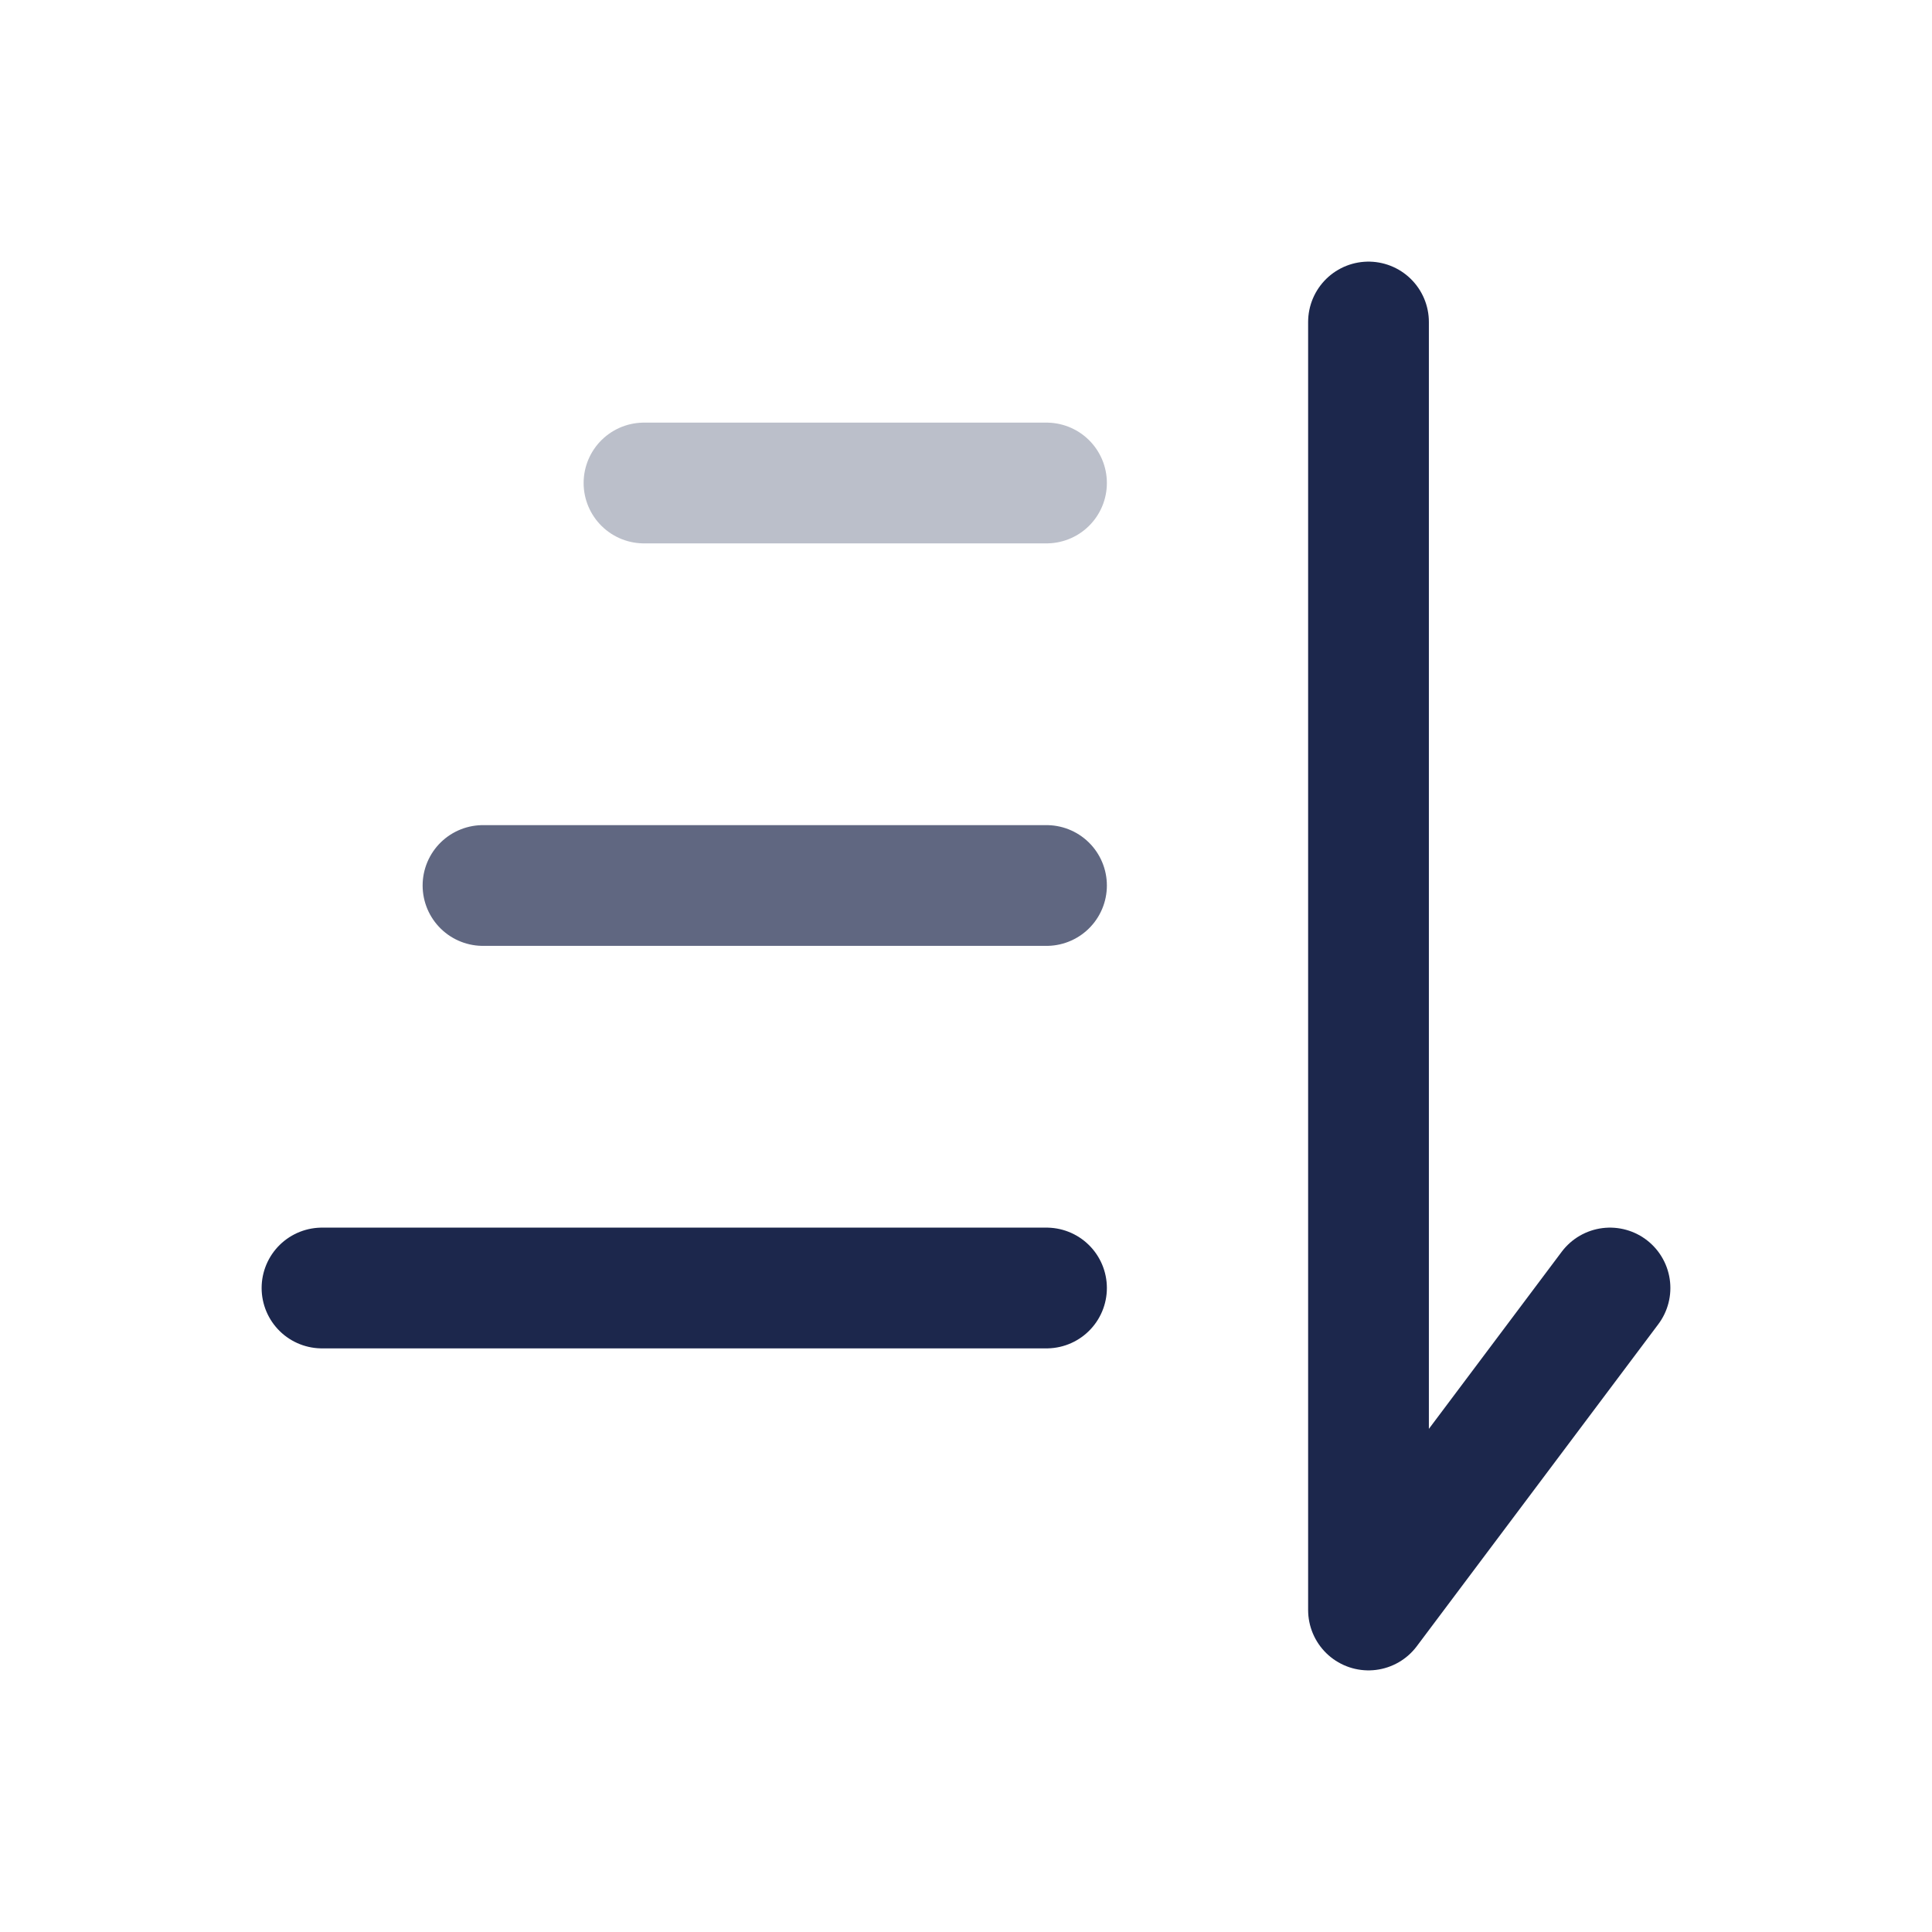
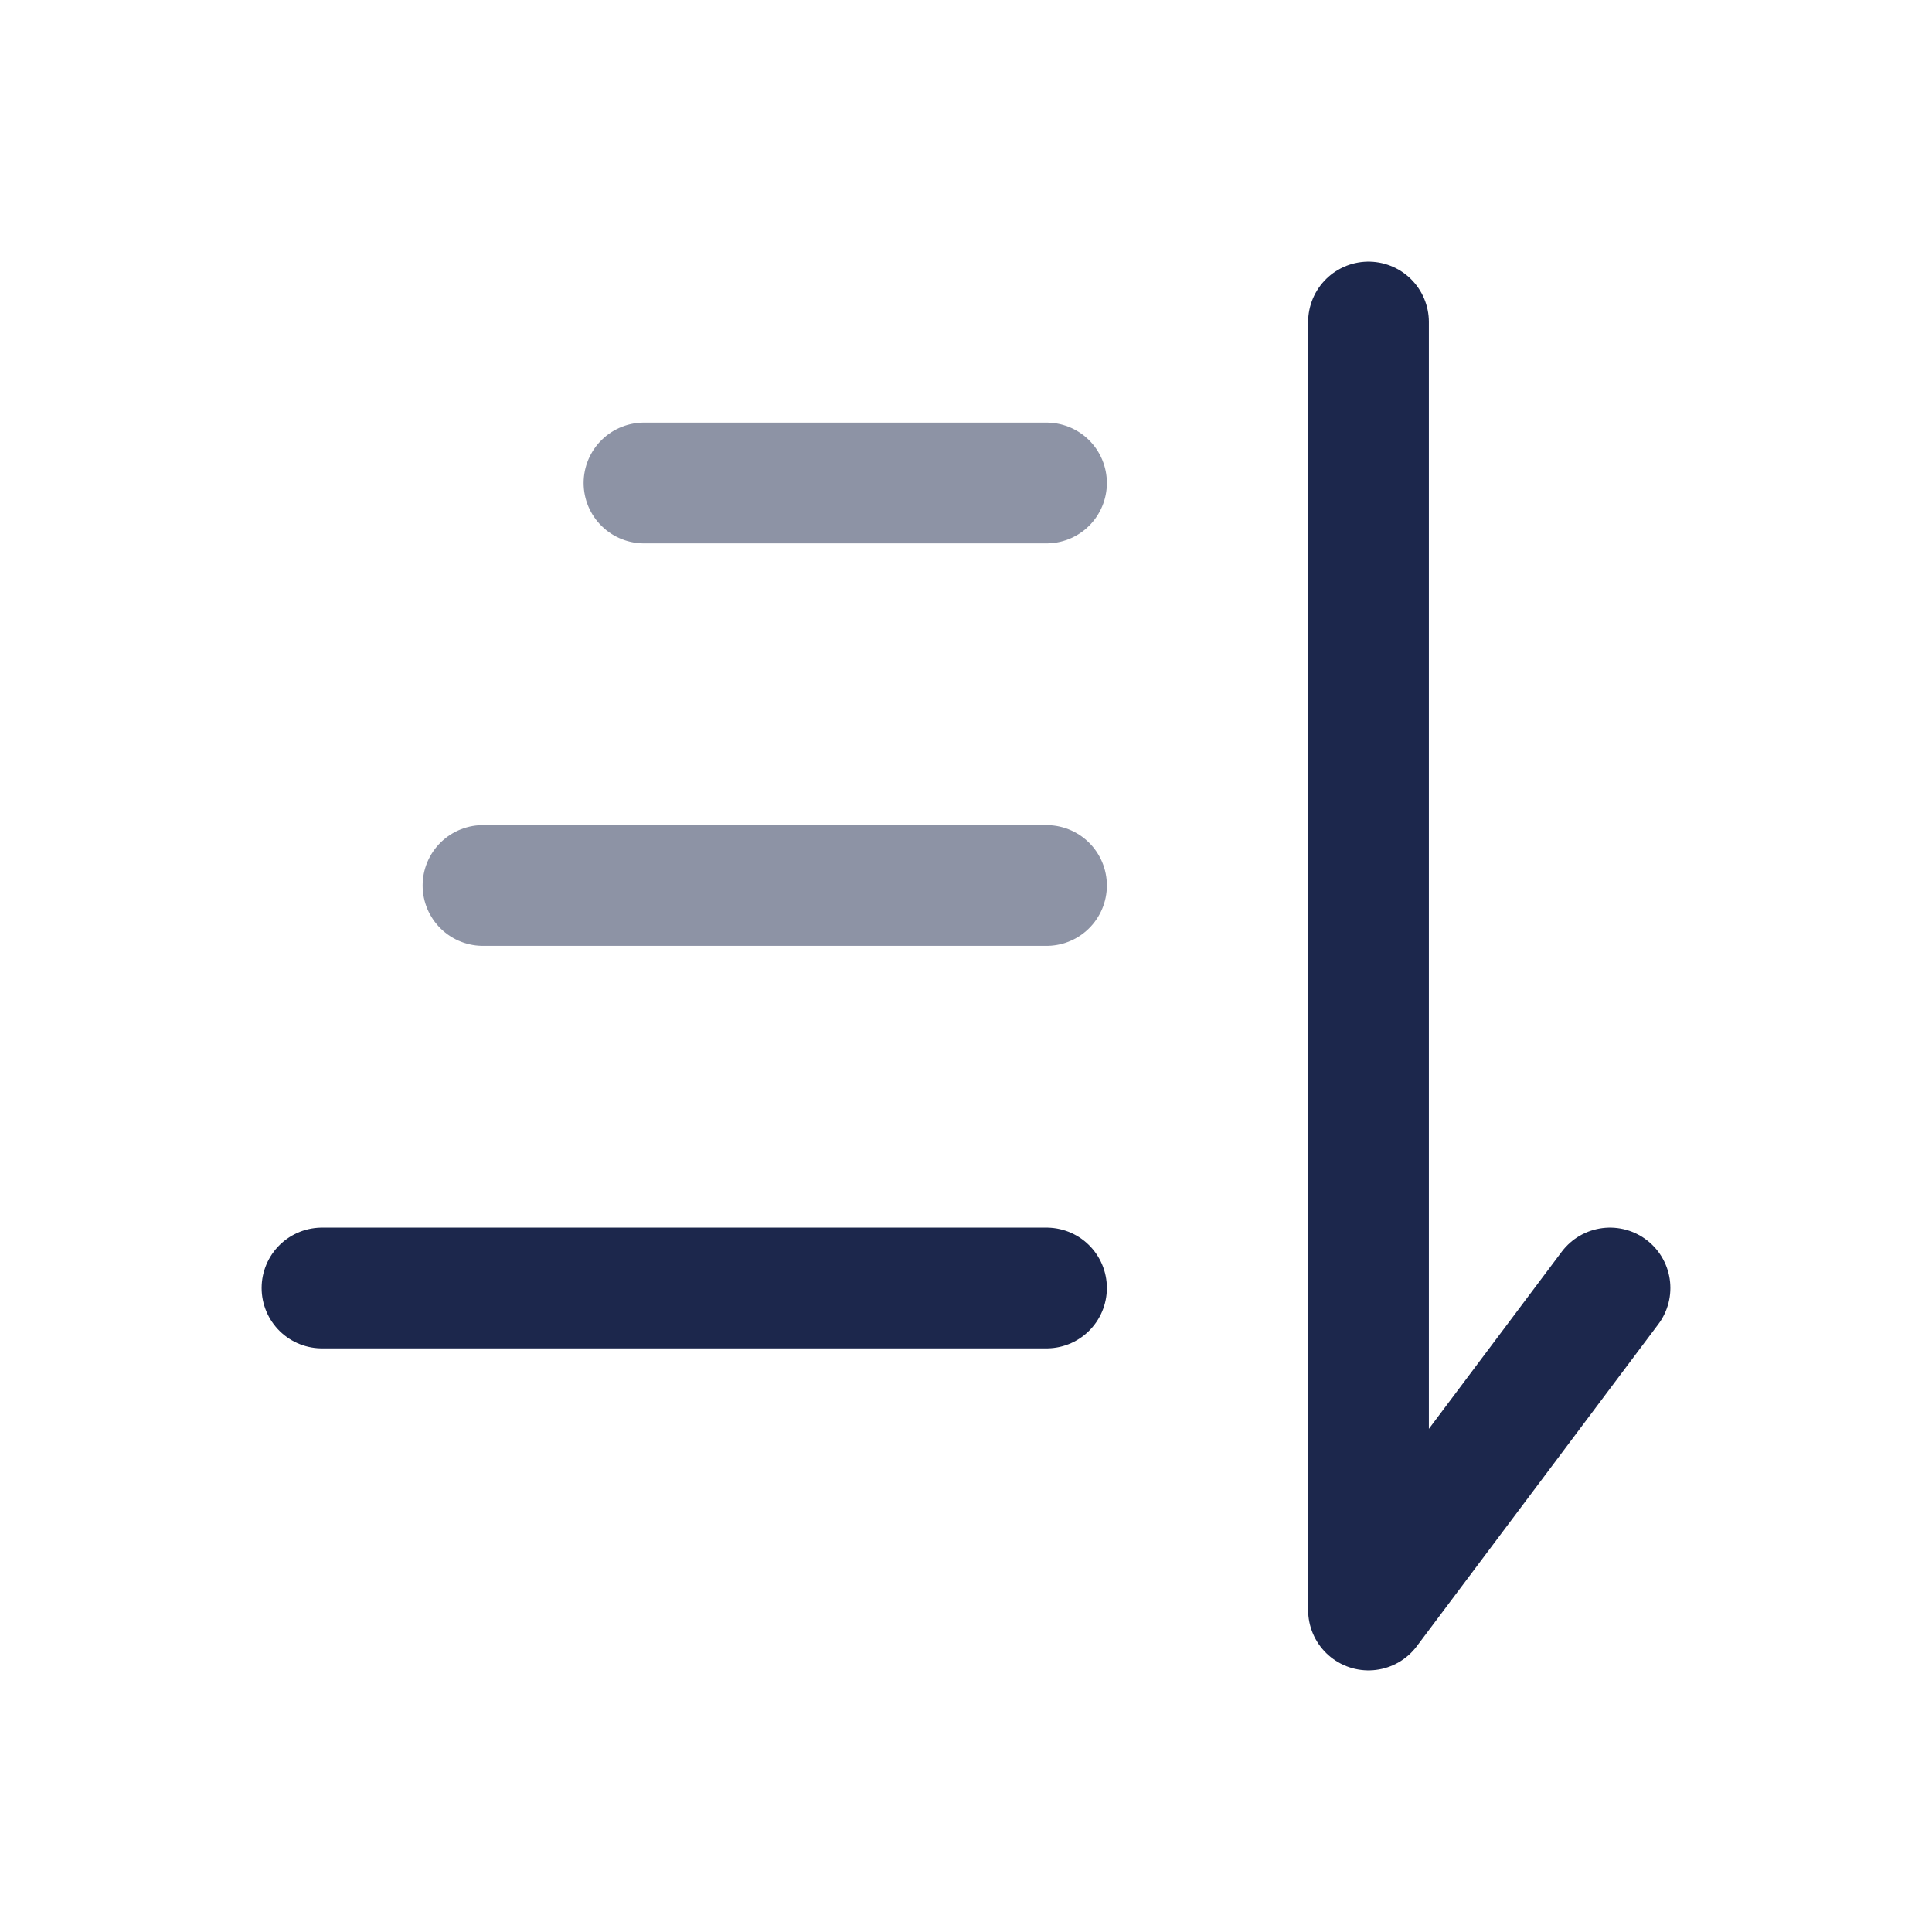
<svg xmlns="http://www.w3.org/2000/svg" width="24" height="24" viewBox="0 0 24 24" fill="none">
  <path d="M4 16L13 16" stroke="#1C274C" stroke-width="1.5" stroke-linecap="round" />
-   <path opacity="0.7" d="M6 11H13" stroke="#1C274C" stroke-width="1.5" stroke-linecap="round" />
-   <path opacity="0.3" d="M8 6L13 6" stroke="#1C274C" stroke-width="1.5" stroke-linecap="round" />
+   <path opacity="0.5" d="M6 11H13" stroke="#1C274C" stroke-width="1.5" stroke-linecap="round" />
+   <path opacity="0.5" d="M8 6L13 6" stroke="#1C274C" stroke-width="1.5" stroke-linecap="round" />
  <path d="M17 4L17 20L20 16" stroke="#1C274C" stroke-width="1.5" stroke-linecap="round" stroke-linejoin="round" />
</svg>
